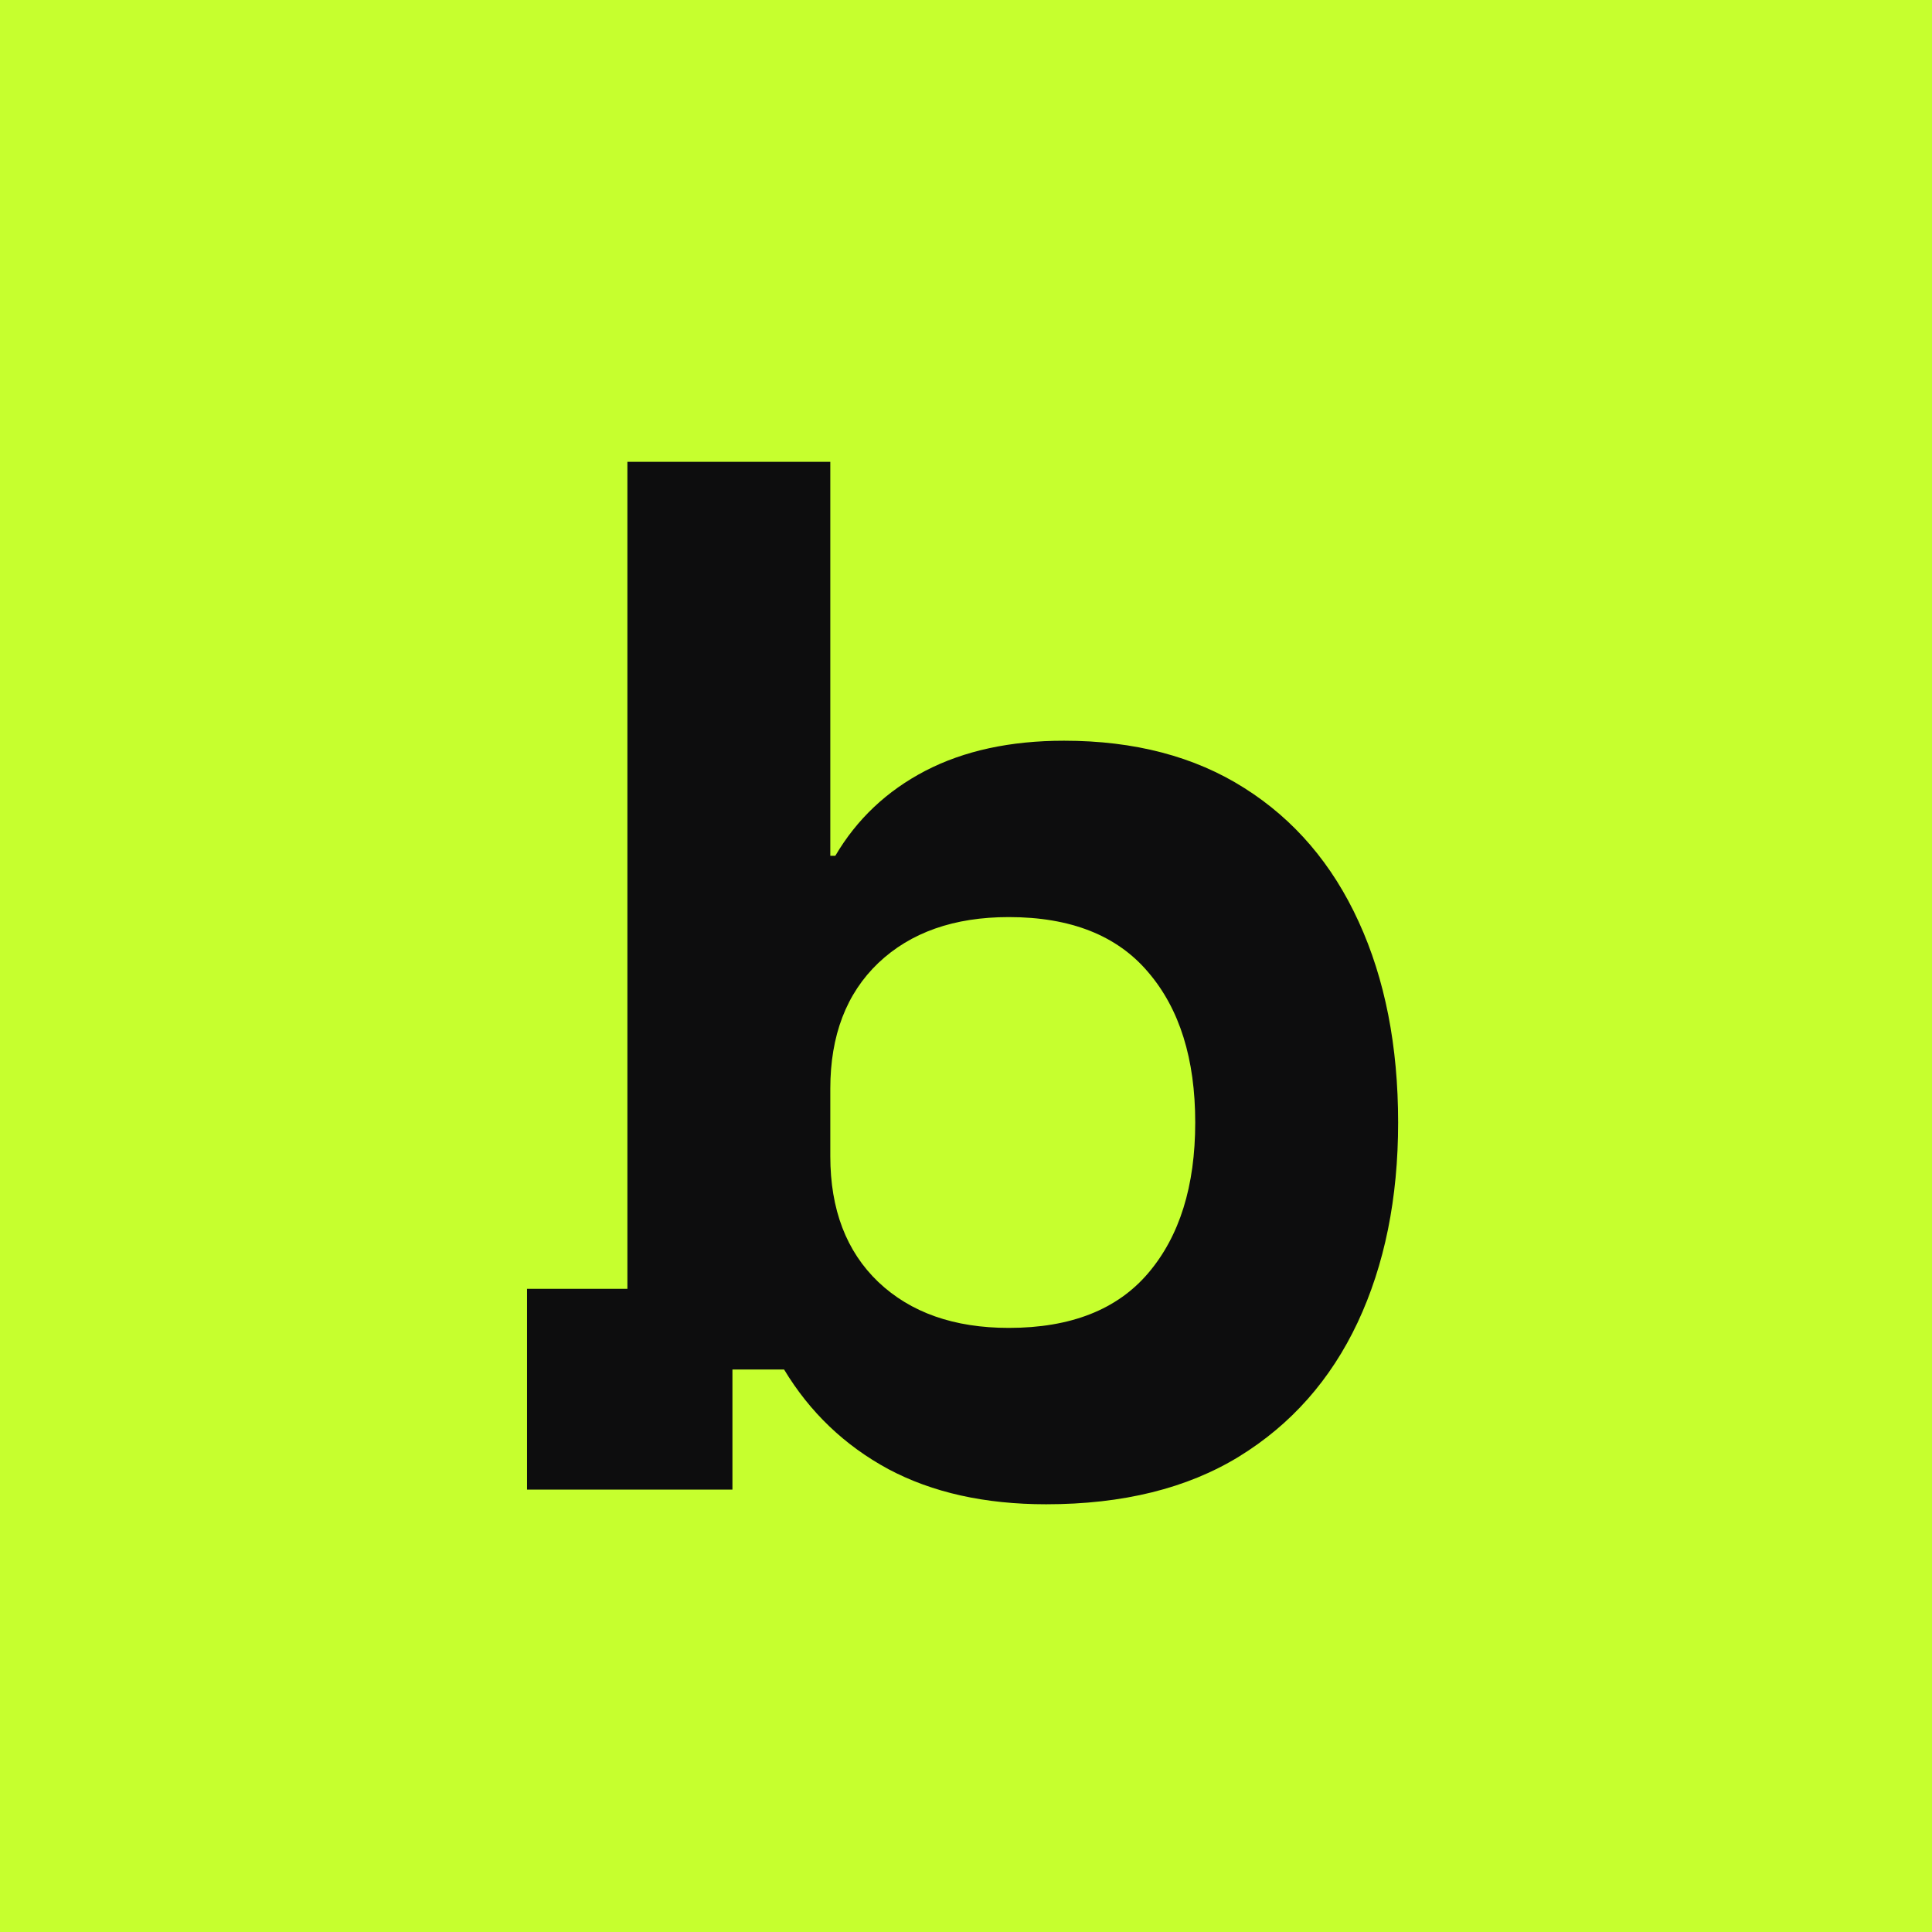
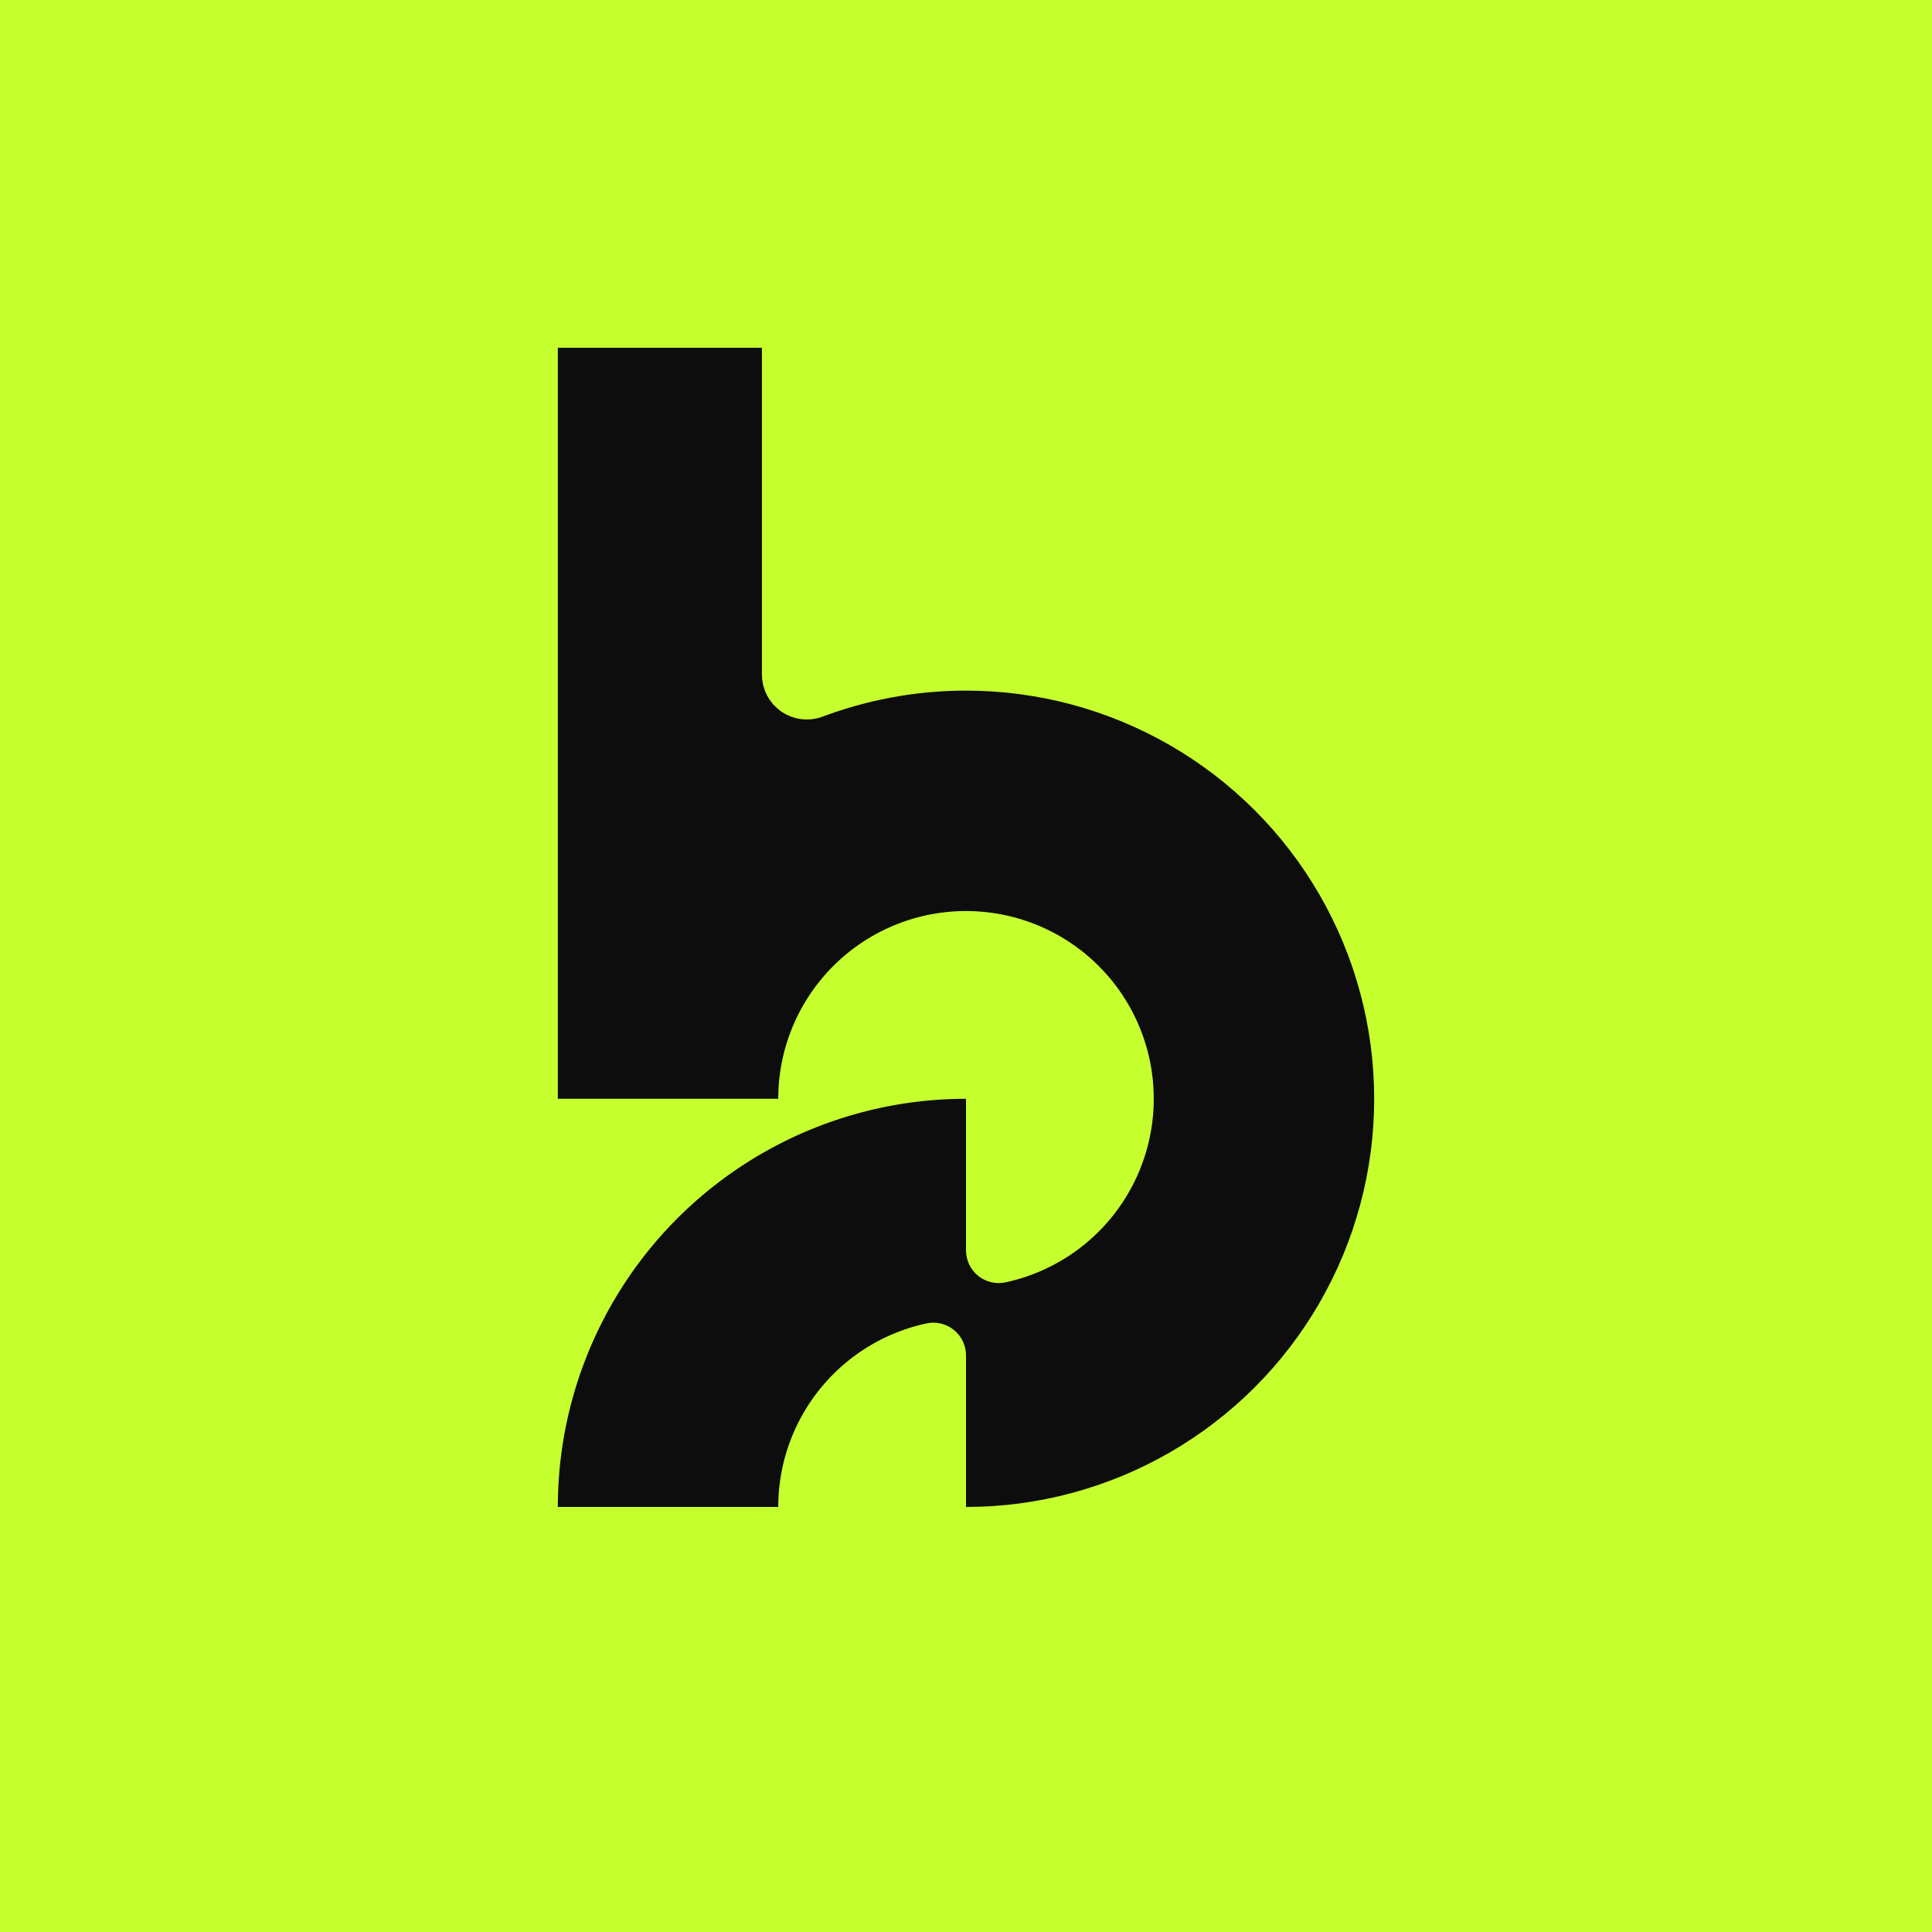
- <svg xmlns="http://www.w3.org/2000/svg" width="1000" height="1000" viewBox="0 0 1000 1000">
-   <clipPath id="cl_3">
-     <rect width="1000" height="1000" />
-   </clipPath>
-   <g clip-path="url(#cl_3)">
-     <defs />
-     <path fill="#C6FF2E" d="M-0 -0L1000 0L1000 1000L-0 1000L0 -0Z" />
-     <path fill="#0D0D0E" transform="translate(255.533 11)" d="M285.928 767.607Q238.428 767.607 204.287 749.424Q170.332 731.055 150.293 697.842L123.574 697.842L123.574 760L17.256 760L17.256 656.094L69.209 656.094L69.209 228.037L174.229 228.037L174.229 431.953L176.826 431.953Q193.525 403.564 223.398 387.979Q253.457 372.393 295.205 372.393Q349.941 372.393 388.535 396.885Q427.314 421.377 447.725 466.094Q468.135 510.625 468.135 570Q468.135 628.818 447.168 673.535Q426.201 718.066 385.752 742.93Q345.488 767.607 285.928 767.607ZM266.631 676.318Q314.688 676.318 338.809 647.93Q363.115 619.355 363.115 570Q363.115 520.645 338.809 492.256Q314.688 463.682 266.631 463.682Q224.141 463.682 199.092 487.432Q174.229 511.182 174.229 552.559L174.229 587.441Q174.229 628.818 199.092 652.568Q224.141 676.318 266.631 676.318Z" />
-   </g>
+ <svg xmlns="http://www.w3.org/2000/svg" viewBox="0 0 1000 1000" width="1000" height="1000">
+   <rect width="1000" height="1000" fill="#C6FF2E" />
+   <path fill="#0D0D0E" transform="translate(183.10 40.56) scale(1.05634)" d="M 100.00,500.00 L 200.00,500.00 L 200.00,132.00 L 100.00,132.00 Z M 208.00,500.00 L 208.01,498.49 L 208.05,496.99 L 208.11,495.49 L 208.20,493.98 L 208.31,492.48 L 208.44,490.98 L 208.60,489.49 L 208.79,487.99 L 209.00,486.50 L 209.23,485.01 L 209.49,483.53 L 209.77,482.05 L 210.07,480.58 L 210.40,479.11 L 210.76,477.65 L 211.13,476.19 L 211.54,474.74 L 211.96,473.29 L 212.41,471.86 L 212.88,470.43 L 213.38,469.01 L 213.90,467.59 L 214.44,466.19 L 215.00,464.79 L 215.59,463.41 L 216.20,462.03 L 216.83,460.66 L 217.49,459.31 L 218.16,457.96 L 218.86,456.63 L 219.58,455.31 L 220.33,454.00 L 221.09,452.70 L 221.87,451.42 L 222.68,450.15 L 223.50,448.89 L 224.35,447.64 L 225.22,446.41 L 226.10,445.20 L 227.01,443.99 L 227.94,442.81 L 228.88,441.64 L 229.85,440.48 L 230.83,439.34 L 231.83,438.22 L 232.85,437.11 L 233.89,436.02 L 234.95,434.95 L 236.02,433.89 L 237.11,432.85 L 238.22,431.83 L 239.34,430.83 L 240.48,429.85 L 241.64,428.88 L 242.81,427.94 L 243.99,427.01 L 245.20,426.10 L 246.41,425.22 L 247.64,424.35 L 248.89,423.50 L 250.15,422.68 L 251.42,421.87 L 252.70,421.09 L 254.00,420.33 L 255.31,419.58 L 256.63,418.86 L 257.96,418.16 L 259.31,417.49 L 260.66,416.83 L 262.03,416.20 L 263.41,415.59 L 264.79,415.00 L 266.19,414.44 L 267.59,413.90 L 269.01,413.38 L 270.43,412.88 L 271.86,412.41 L 273.29,411.96 L 274.74,411.54 L 276.19,411.13 L 277.65,410.76 L 279.11,410.40 L 280.58,410.07 L 282.05,409.77 L 283.53,409.49 L 285.01,409.23 L 286.50,409.00 L 287.99,408.79 L 289.49,408.60 L 290.98,408.44 L 292.48,408.31 L 293.98,408.20 L 295.49,408.11 L 296.99,408.05 L 298.49,408.01 L 300.00,408.00 L 300.00,300.00 L 296.73,300.03 L 293.46,300.11 L 290.19,300.24 L 286.92,300.43 L 283.66,300.67 L 280.40,300.96 L 277.14,301.31 L 273.89,301.71 L 270.65,302.16 L 267.42,302.67 L 264.20,303.23 L 260.98,303.84 L 257.78,304.51 L 254.58,305.22 L 251.40,305.99 L 248.24,306.81 L 245.08,307.69 L 241.94,308.61 L 238.82,309.59 L 235.71,310.61 L 232.62,311.69 L 229.55,312.82 L 226.50,314.00 L 223.46,315.22 L 220.45,316.50 L 217.46,317.83 L 214.49,319.20 L 211.54,320.63 L 208.62,322.10 L 205.72,323.62 L 202.85,325.18 L 200.00,326.79 L 197.18,328.45 L 194.39,330.16 L 191.62,331.91 L 188.89,333.71 L 186.18,335.55 L 183.50,337.43 L 180.86,339.36 L 178.25,341.33 L 175.67,343.34 L 173.12,345.40 L 170.61,347.49 L 168.13,349.63 L 165.69,351.81 L 163.28,354.03 L 160.91,356.28 L 158.58,358.58 L 156.28,360.91 L 154.03,363.28 L 151.81,365.69 L 149.63,368.13 L 147.49,370.61 L 145.40,373.12 L 143.34,375.67 L 141.33,378.25 L 139.36,380.86 L 137.43,383.50 L 135.55,386.18 L 133.71,388.89 L 131.91,391.62 L 130.16,394.39 L 128.45,397.18 L 126.79,400.00 L 125.18,402.85 L 123.62,405.72 L 122.10,408.62 L 120.63,411.54 L 119.20,414.49 L 117.83,417.46 L 116.50,420.45 L 115.22,423.46 L 114.00,426.50 L 112.82,429.55 L 111.69,432.62 L 110.61,435.71 L 109.59,438.82 L 108.61,441.94 L 107.69,445.08 L 106.81,448.24 L 105.99,451.40 L 105.22,454.58 L 104.51,457.78 L 103.84,460.98 L 103.23,464.20 L 102.67,467.42 L 102.16,470.65 L 101.71,473.89 L 101.31,477.14 L 100.96,480.40 L 100.67,483.66 L 100.43,486.92 L 100.24,490.19 L 100.11,493.46 L 100.03,496.73 L 100.00,500.00 Z M 300.00,408.00 L 303.01,408.05 L 306.02,408.20 L 309.02,408.44 L 312.01,408.79 L 314.99,409.23 L 317.95,409.77 L 320.89,410.40 L 323.81,411.13 L 326.71,411.96 L 329.57,412.88 L 332.41,413.90 L 335.21,415.00 L 337.97,416.20 L 340.69,417.49 L 343.37,418.86 L 346.00,420.33 L 348.58,421.87 L 351.11,423.50 L 353.59,425.22 L 356.01,427.01 L 358.36,428.88 L 360.66,430.83 L 362.89,432.85 L 365.05,434.95 L 367.15,437.11 L 369.17,439.34 L 371.12,441.64 L 372.99,443.99 L 374.78,446.41 L 376.50,448.89 L 378.13,451.42 L 379.67,454.00 L 381.14,456.63 L 382.51,459.31 L 383.80,462.03 L 385.00,464.79 L 386.10,467.59 L 387.12,470.43 L 388.04,473.29 L 388.87,476.19 L 389.60,479.11 L 390.23,482.05 L 390.77,485.01 L 391.21,487.99 L 391.56,490.98 L 391.80,493.98 L 391.95,496.99 L 392.00,500.00 L 391.95,503.01 L 391.80,506.02 L 391.56,509.02 L 391.21,512.01 L 390.77,514.99 L 390.23,517.95 L 389.60,520.89 L 388.87,523.81 L 388.04,526.71 L 387.12,529.57 L 386.10,532.41 L 385.00,535.21 L 383.80,537.97 L 382.51,540.69 L 381.14,543.37 L 379.67,546.00 L 378.13,548.58 L 376.50,551.11 L 374.78,553.59 L 372.99,556.01 L 371.12,558.36 L 369.17,560.66 L 367.15,562.89 L 365.05,565.05 L 362.89,567.15 L 360.66,569.17 L 358.36,571.12 L 356.01,572.99 L 353.59,574.78 L 351.11,576.50 L 348.58,578.13 L 346.00,579.67 L 343.37,581.14 L 340.69,582.51 L 337.97,583.80 L 335.21,585.00 L 332.41,586.10 L 329.57,587.12 L 326.71,588.04 L 323.81,588.87 L 320.89,589.60 L 317.95,590.23 L 314.99,590.77 L 312.01,591.21 L 309.02,591.56 L 306.02,591.80 L 303.01,591.95 L 300.00,592.00 L 300.00,700.00 L 306.54,699.89 L 313.08,699.57 L 319.60,699.04 L 326.11,698.29 L 332.58,697.33 L 339.02,696.16 L 345.42,694.78 L 351.76,693.19 L 358.06,691.39 L 364.29,689.39 L 370.45,687.18 L 376.54,684.78 L 382.54,682.17 L 388.46,679.37 L 394.28,676.38 L 400.00,673.21 L 405.61,669.84 L 411.11,666.29 L 416.50,662.57 L 421.75,658.67 L 426.88,654.60 L 431.87,650.37 L 436.72,645.97 L 441.42,641.42 L 445.97,636.72 L 450.37,631.87 L 454.60,626.88 L 458.67,621.75 L 462.57,616.50 L 466.29,611.11 L 469.84,605.61 L 473.21,600.00 L 476.38,594.28 L 479.37,588.46 L 482.17,582.54 L 484.78,576.54 L 487.18,570.45 L 489.39,564.29 L 491.39,558.06 L 493.19,551.76 L 494.78,545.42 L 496.16,539.02 L 497.33,532.58 L 498.29,526.11 L 499.04,519.60 L 499.57,513.08 L 499.89,506.54 L 500.00,500.00 L 499.89,493.46 L 499.57,486.92 L 499.04,480.40 L 498.29,473.89 L 497.33,467.42 L 496.16,460.98 L 494.78,454.58 L 493.19,448.24 L 491.39,441.94 L 489.39,435.71 L 487.18,429.55 L 484.78,423.46 L 482.17,417.46 L 479.37,411.54 L 476.38,405.72 L 473.21,400.00 L 469.84,394.39 L 466.29,388.89 L 462.57,383.50 L 458.67,378.25 L 454.60,373.12 L 450.37,368.13 L 445.97,363.28 L 441.42,358.58 L 436.72,354.03 L 431.87,349.63 L 426.88,345.40 L 421.75,341.33 L 416.50,337.43 L 411.11,333.71 L 405.61,330.16 L 400.00,326.79 L 394.28,323.62 L 388.46,320.63 L 382.54,317.83 L 376.54,315.22 L 370.45,312.82 L 364.29,310.61 L 358.06,308.61 L 351.76,306.81 L 345.42,305.22 L 339.02,303.84 L 332.58,302.67 L 326.11,301.71 L 319.60,300.96 L 313.08,300.43 L 306.54,300.11 L 300.00,300.00 Z M 208.00,700.00 L 208.01,698.49 L 208.05,696.99 L 208.11,695.49 L 208.20,693.98 L 208.31,692.48 L 208.44,690.98 L 208.60,689.49 L 208.79,687.99 L 209.00,686.50 L 209.23,685.01 L 209.49,683.53 L 209.77,682.05 L 210.07,680.58 L 210.40,679.11 L 210.76,677.65 L 211.13,676.19 L 211.54,674.74 L 211.96,673.29 L 212.41,671.86 L 212.88,670.43 L 213.38,669.01 L 213.90,667.59 L 214.44,666.19 L 215.00,664.79 L 215.59,663.41 L 216.20,662.03 L 216.83,660.66 L 217.49,659.31 L 218.16,657.96 L 218.86,656.63 L 219.58,655.31 L 220.33,654.00 L 221.09,652.70 L 221.87,651.42 L 222.68,650.15 L 223.50,648.89 L 224.35,647.64 L 225.22,646.41 L 226.10,645.20 L 227.01,643.99 L 227.94,642.81 L 228.88,641.64 L 229.85,640.48 L 230.83,639.34 L 231.83,638.22 L 232.85,637.11 L 233.89,636.02 L 234.95,634.95 L 236.02,633.89 L 237.11,632.85 L 238.22,631.83 L 239.34,630.83 L 240.48,629.85 L 241.64,628.88 L 242.81,627.94 L 243.99,627.01 L 245.20,626.10 L 246.41,625.22 L 247.64,624.35 L 248.89,623.50 L 250.15,622.68 L 251.42,621.87 L 252.70,621.09 L 254.00,620.33 L 255.31,619.58 L 256.63,618.86 L 257.96,618.16 L 259.31,617.49 L 260.66,616.83 L 262.03,616.20 L 263.41,615.59 L 264.79,615.00 L 266.19,614.44 L 267.59,613.90 L 269.01,613.38 L 270.43,612.88 L 271.86,612.41 L 273.29,611.96 L 274.74,611.54 L 276.19,611.13 L 277.65,610.76 L 279.11,610.40 L 280.58,610.07 L 282.05,609.77 L 283.53,609.49 L 285.01,609.23 L 286.50,609.00 L 287.99,608.79 L 289.49,608.60 L 290.98,608.44 L 292.48,608.31 L 293.98,608.20 L 295.49,608.11 L 296.99,608.05 L 298.49,608.01 L 300.00,608.00 L 300.00,500.00 L 296.73,500.03 L 293.46,500.11 L 290.19,500.24 L 286.92,500.43 L 283.66,500.67 L 280.40,500.96 L 277.14,501.31 L 273.89,501.71 L 270.65,502.16 L 267.42,502.67 L 264.20,503.23 L 260.98,503.84 L 257.78,504.51 L 254.58,505.22 L 251.40,505.99 L 248.24,506.81 L 245.08,507.69 L 241.94,508.61 L 238.82,509.59 L 235.71,510.61 L 232.62,511.69 L 229.55,512.82 L 226.50,514.00 L 223.46,515.22 L 220.45,516.50 L 217.46,517.83 L 214.49,519.20 L 211.54,520.63 L 208.62,522.10 L 205.72,523.62 L 202.85,525.18 L 200.00,526.79 L 197.18,528.45 L 194.39,530.16 L 191.62,531.91 L 188.89,533.71 L 186.18,535.55 L 183.50,537.43 L 180.86,539.36 L 178.25,541.33 L 175.67,543.34 L 173.12,545.40 L 170.61,547.49 L 168.13,549.63 L 165.69,551.81 L 163.28,554.03 L 160.91,556.28 L 158.58,558.58 L 156.28,560.91 L 154.03,563.28 L 151.81,565.69 L 149.63,568.13 L 147.49,570.61 L 145.40,573.12 L 143.34,575.67 L 141.33,578.25 L 139.36,580.86 L 137.43,583.50 L 135.55,586.18 L 133.71,588.89 L 131.91,591.62 L 130.16,594.39 L 128.45,597.18 L 126.79,600.00 L 125.18,602.85 L 123.62,605.72 L 122.10,608.62 L 120.63,611.54 L 119.20,614.49 L 117.83,617.46 L 116.50,620.45 L 115.22,623.46 L 114.00,626.50 L 112.82,629.55 L 111.69,632.62 L 110.61,635.71 L 109.59,638.82 L 108.61,641.94 L 107.69,645.08 L 106.81,648.24 L 105.99,651.40 L 105.22,654.58 L 104.51,657.78 L 103.84,660.98 L 103.23,664.20 L 102.67,667.42 L 102.16,670.65 L 101.71,673.89 L 101.31,677.14 L 100.96,680.40 L 100.67,683.66 L 100.43,686.92 L 100.24,690.19 L 100.11,693.46 L 100.03,696.73 L 100.00,700.00 Z M 200.00,326.79 L 200.00,326.79 L 201.79,325.78 L 203.58,324.77 L 205.39,323.79 L 207.21,322.83 L 209.04,321.88 L 210.87,320.96 L 212.72,320.05 L 214.58,319.16 L 216.44,318.29 L 218.31,317.44 L 220.20,316.61 L 222.09,315.80 L 223.99,315.01 L 225.89,314.24 L 227.81,313.48 L 229.73,312.75 L 229.73,312.75 L 227.20,313.53 L 224.59,314.00 L 221.94,314.15 L 219.29,313.99 L 216.68,313.50 L 214.15,312.71 L 211.74,311.61 L 209.47,310.24 L 207.39,308.60 L 205.51,306.72 L 203.88,304.63 L 202.51,302.36 L 201.42,299.94 L 200.64,297.41 L 200.16,294.80 L 200.00,292.15 Z M 300.00,592.00 L 300.00,592.00 L 301.22,591.99 L 302.44,591.97 L 303.66,591.93 L 304.88,591.87 L 306.09,591.80 L 307.31,591.71 L 308.53,591.60 L 309.74,591.48 L 310.95,591.35 L 312.16,591.19 L 313.37,591.02 L 314.57,590.84 L 315.78,590.64 L 316.98,590.42 L 318.17,590.19 L 319.37,589.94 L 317.61,590.22 L 315.83,590.30 L 314.05,590.18 L 312.30,589.86 L 310.59,589.35 L 308.95,588.66 L 307.39,587.79 L 305.95,586.74 L 304.63,585.55 L 303.44,584.21 L 302.42,582.76 L 301.56,581.19 L 300.89,579.55 L 300.40,577.83 L 300.10,576.08 L 300.00,574.30 Z M 300.00,608.00 L 300.00,608.00 L 298.78,608.01 L 297.56,608.03 L 296.34,608.07 L 295.12,608.13 L 293.91,608.20 L 292.69,608.29 L 291.47,608.40 L 290.26,608.52 L 289.05,608.65 L 287.84,608.81 L 286.63,608.98 L 285.43,609.16 L 284.22,609.36 L 283.02,609.58 L 281.83,609.81 L 280.63,610.06 L 282.39,609.78 L 284.17,609.70 L 285.95,609.82 L 287.70,610.14 L 289.41,610.65 L 291.05,611.34 L 292.61,612.21 L 294.05,613.26 L 295.37,614.45 L 296.56,615.79 L 297.58,617.24 L 298.44,618.81 L 299.11,620.45 L 299.60,622.17 L 299.90,623.92 L 300.00,625.70 Z" />
</svg>
